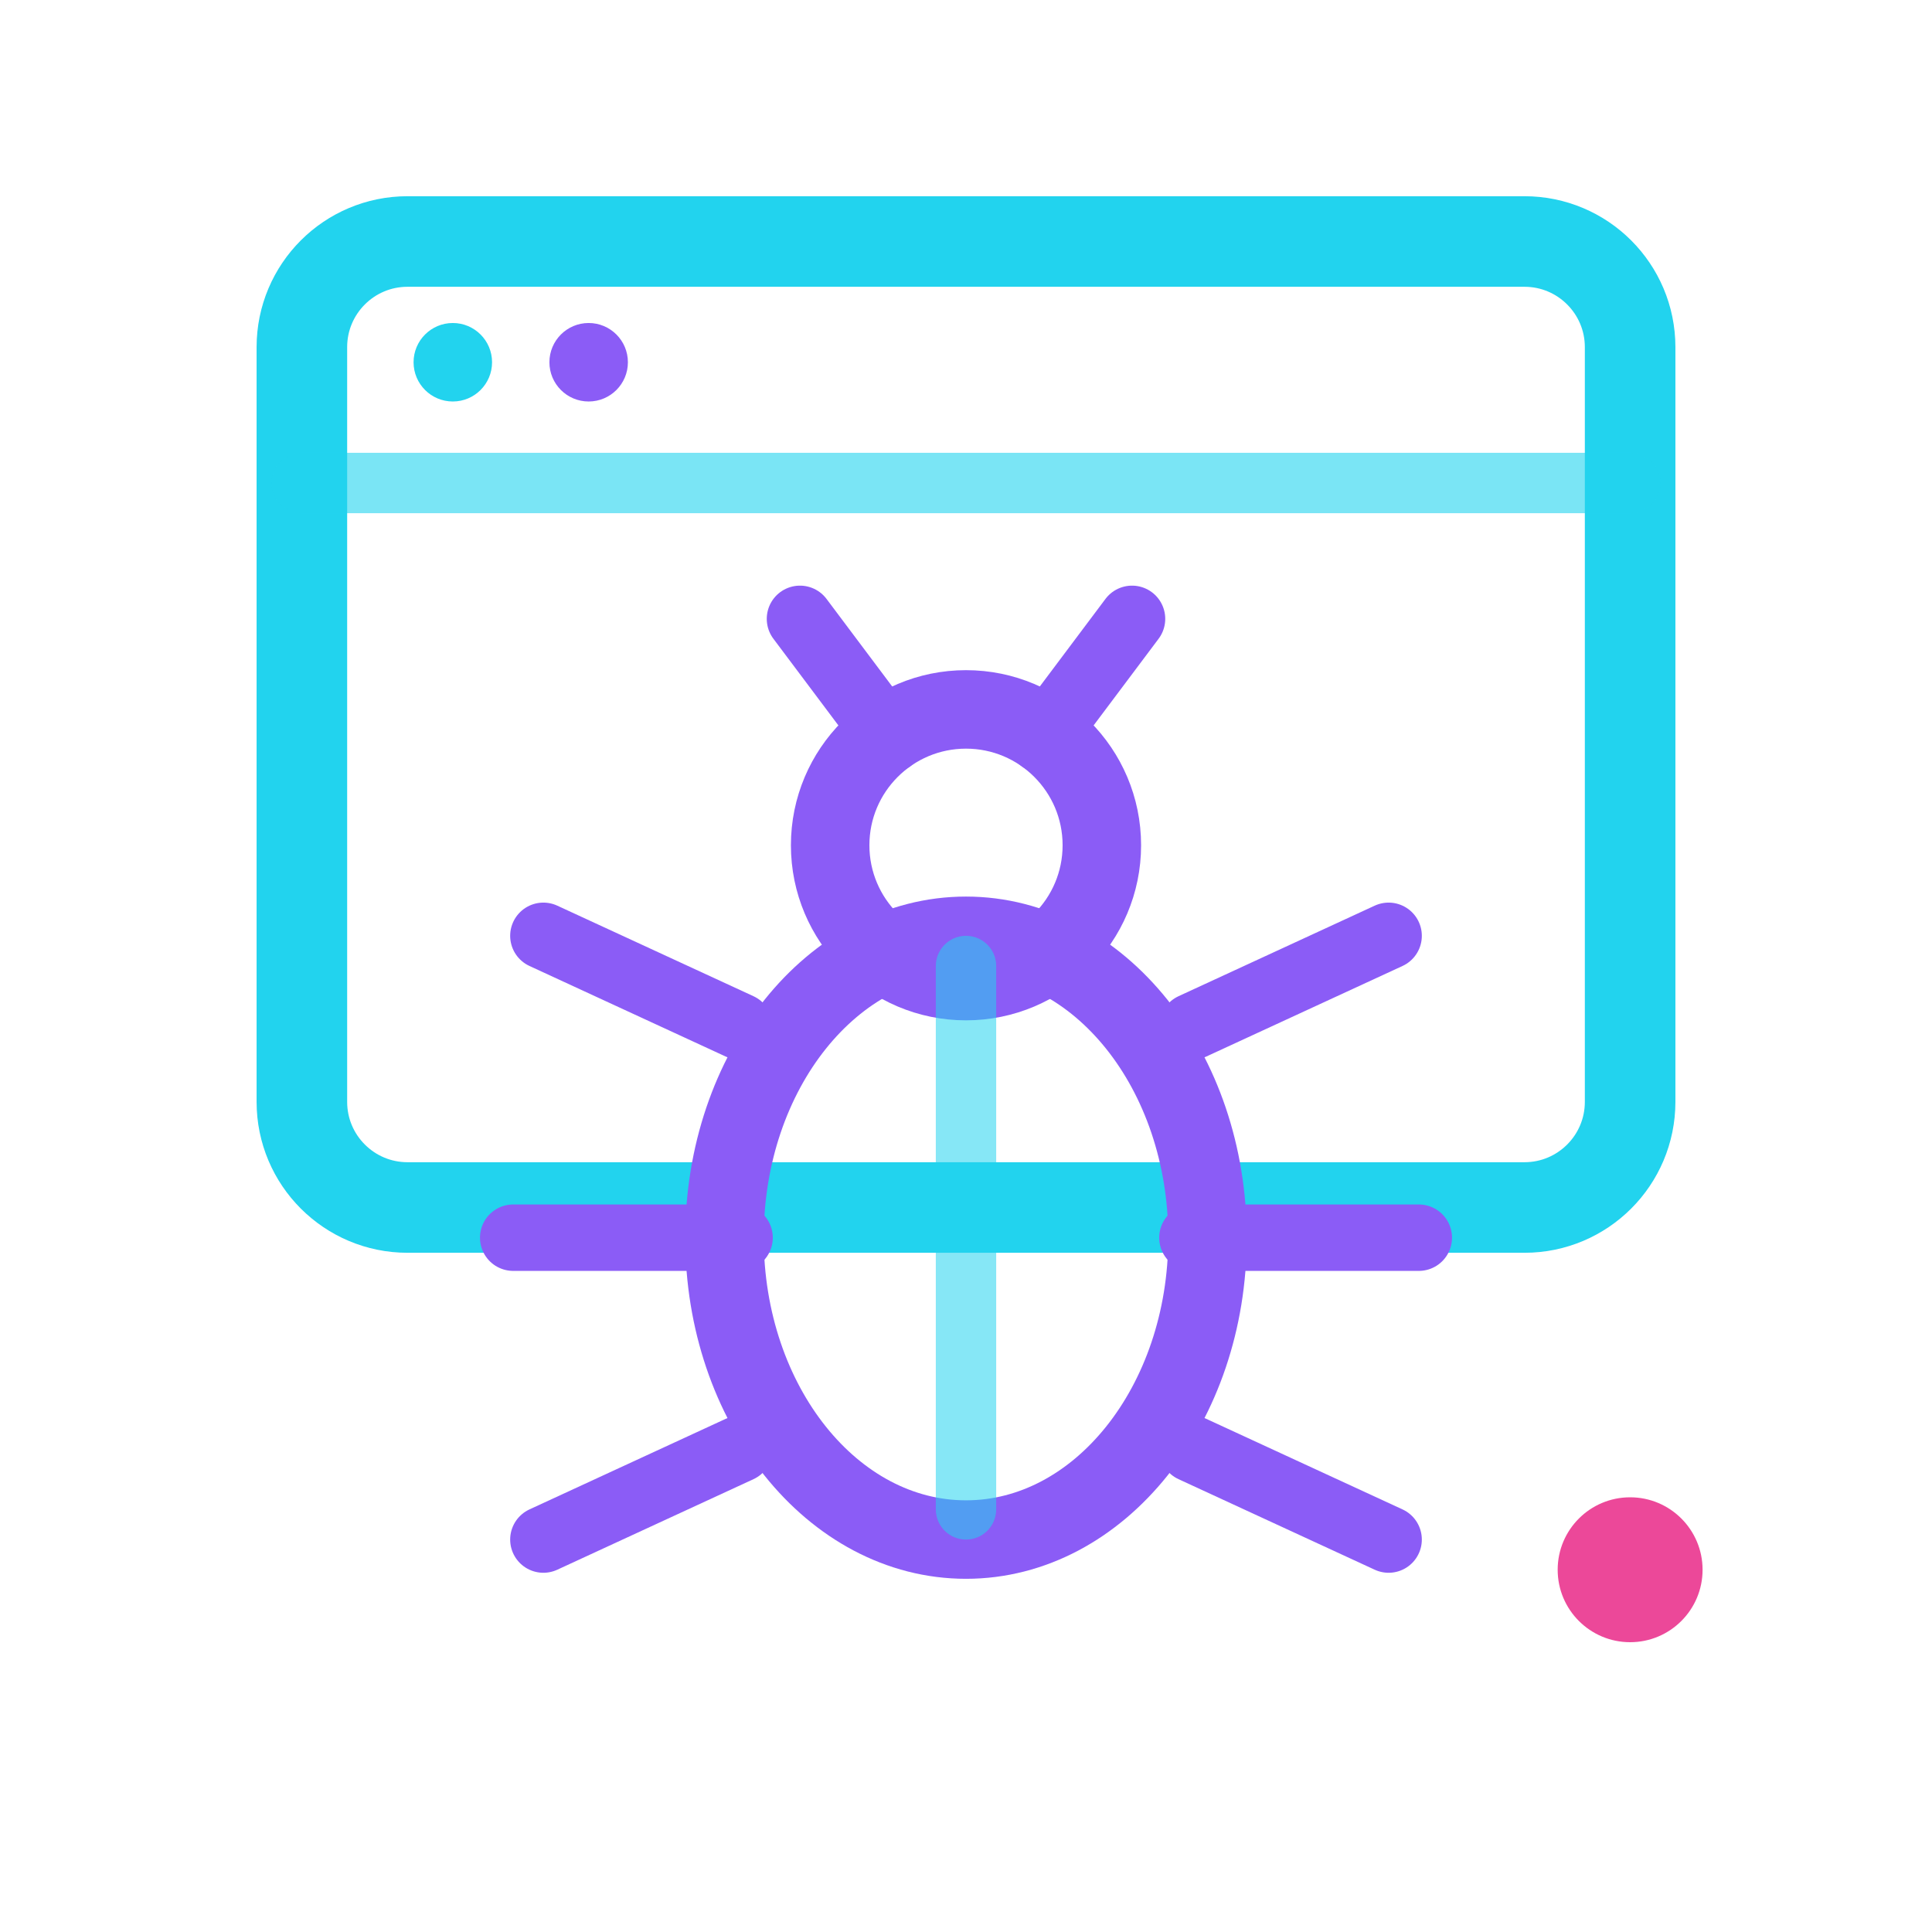
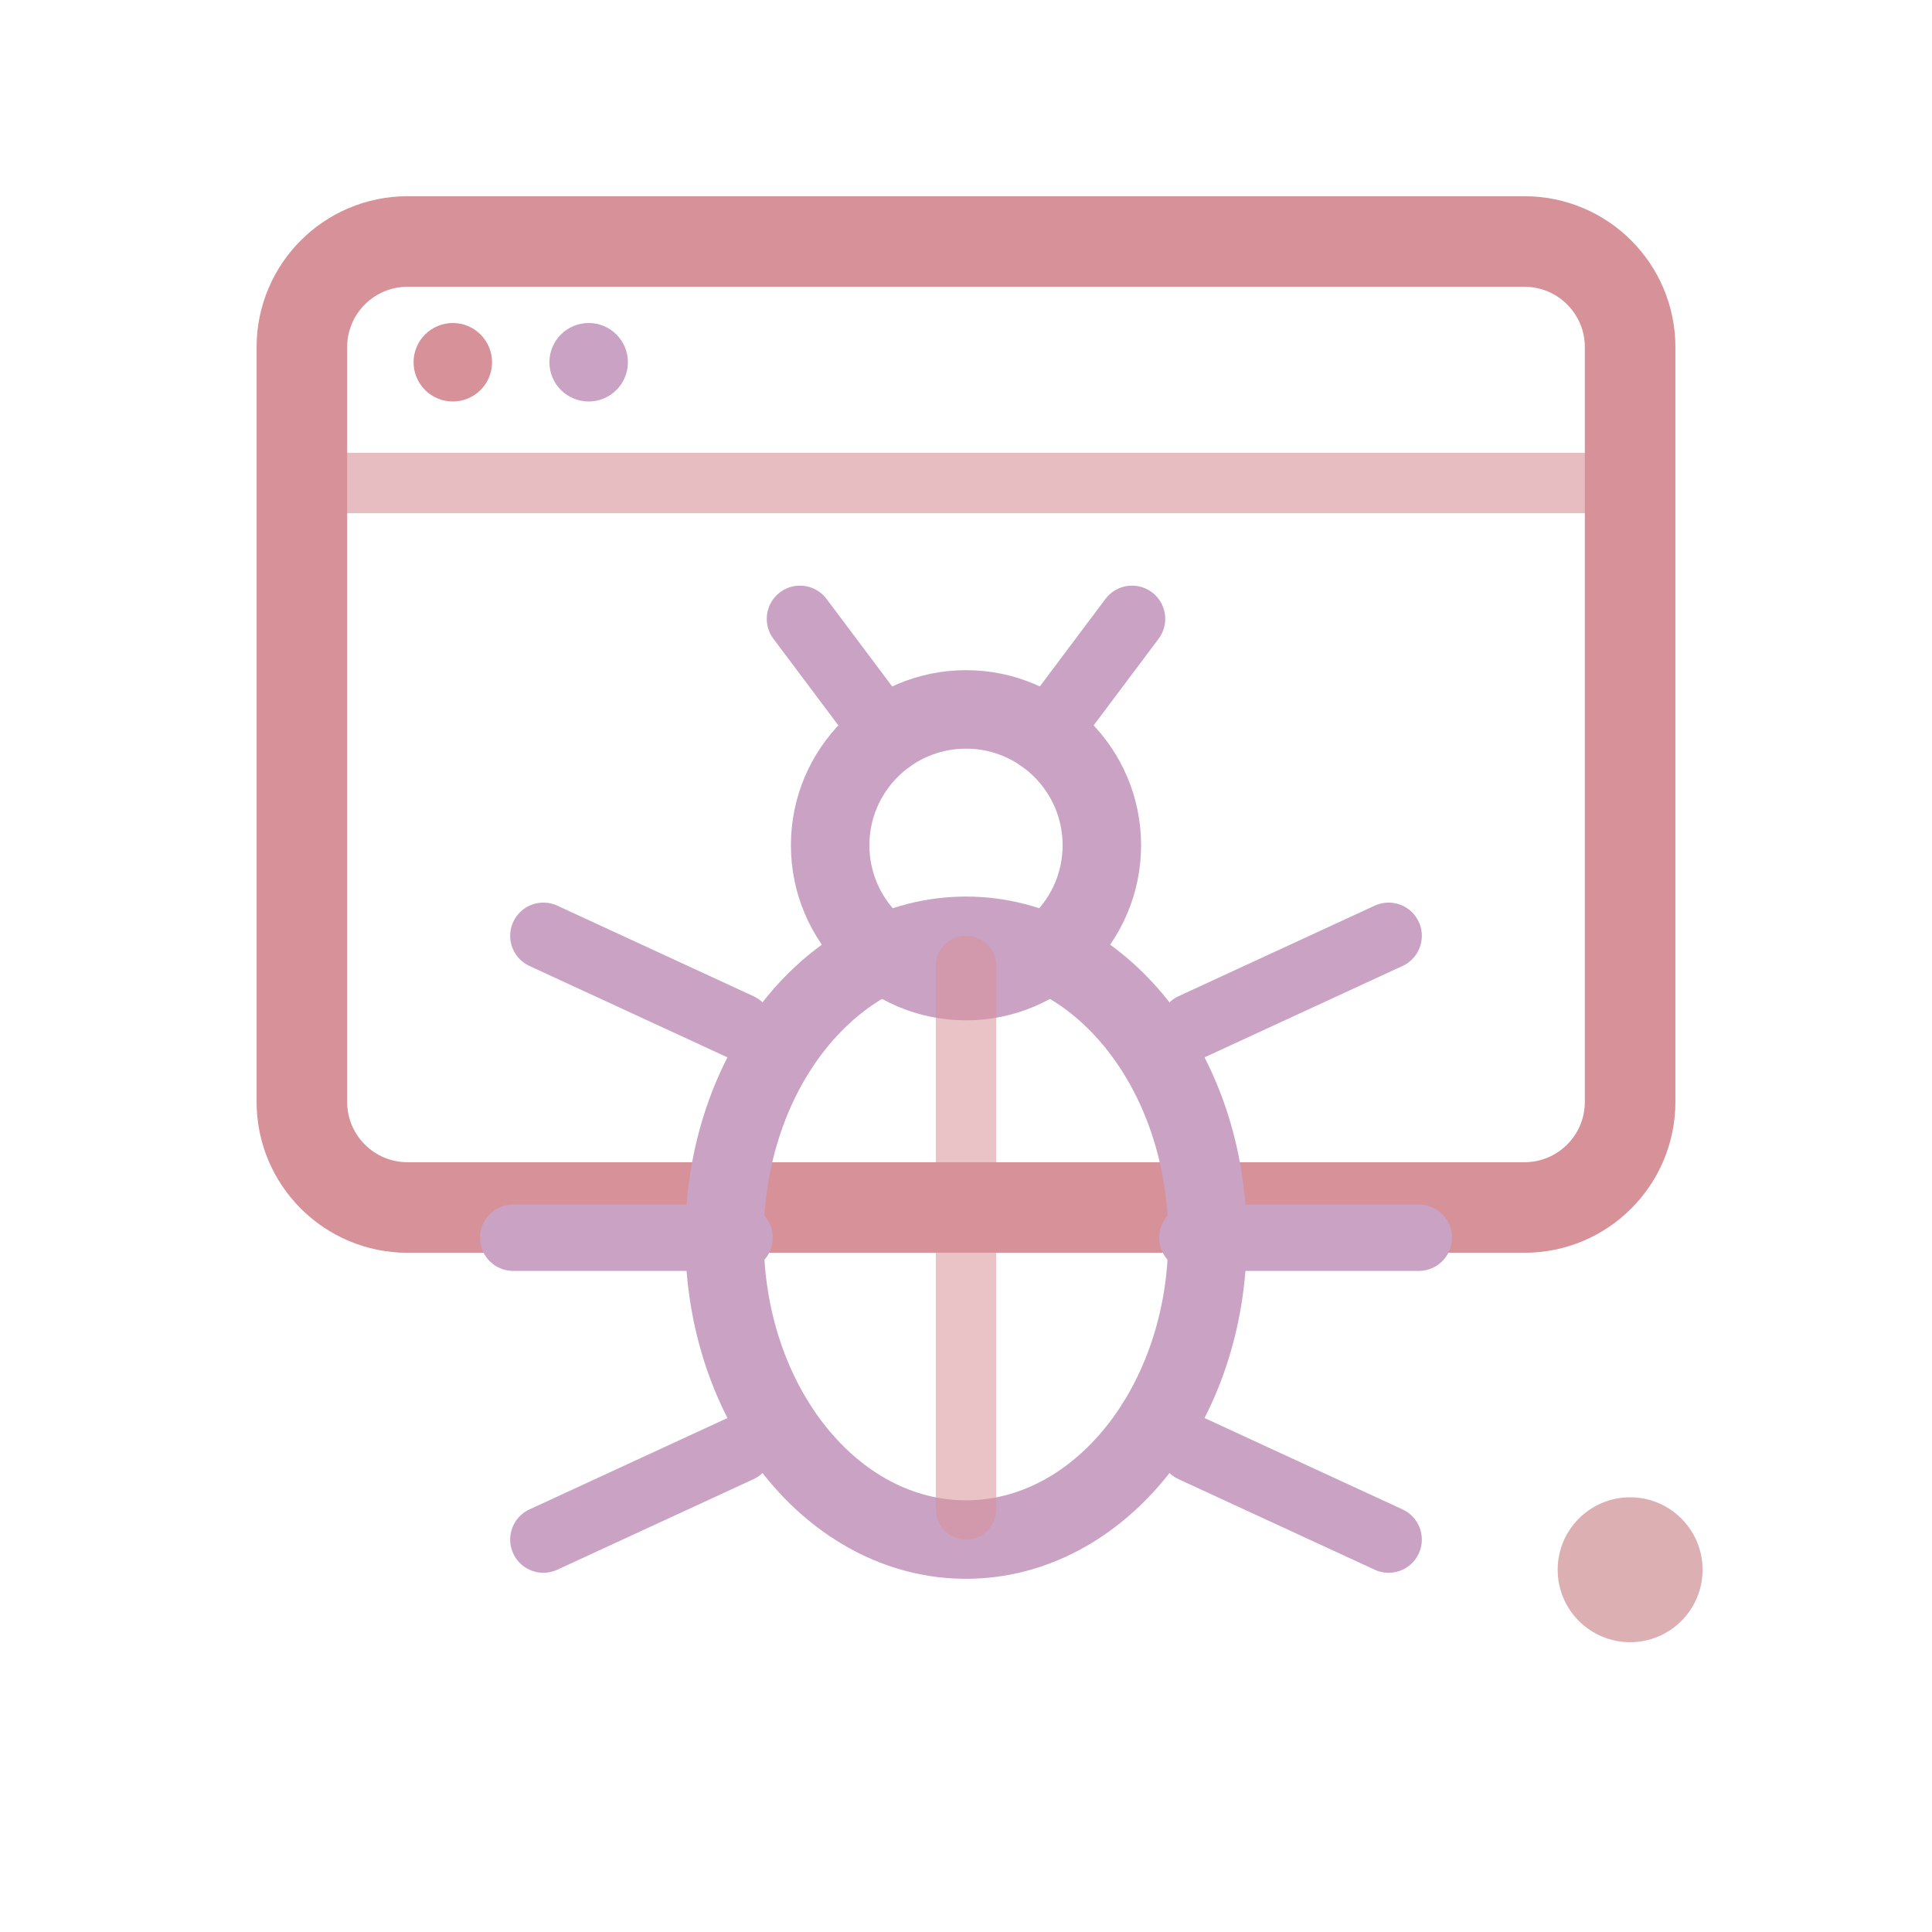
<svg xmlns="http://www.w3.org/2000/svg" viewBox="0 0 64 64" fill="none" stroke-linecap="round" stroke-linejoin="round" role="img" aria-hidden="true">
-   <rect x="10" y="8" width="44" height="32" rx="3.5" stroke="#22d3ee" stroke-width="3" />
-   <path d="M10 16h44" stroke="#22d3ee" stroke-width="2" opacity=".6" />
-   <circle cx="15" cy="12" r="1.3" fill="#22d3ee" />
-   <circle cx="19.5" cy="12" r="1.3" fill="#8b5cf6" />
-   <circle cx="32" cy="28" r="4.5" stroke="#8b5cf6" stroke-width="2.6" />
-   <path d="M29.5 24.5l-3-4M34.5 24.5l3-4" stroke="#8b5cf6" stroke-width="2.2" />
-   <ellipse cx="32" cy="41" rx="8" ry="10" stroke="#8b5cf6" stroke-width="2.6" />
-   <path d="M32 32v18" stroke="#22d3ee" stroke-width="2" opacity=".55" />
-   <path d="M24.5 34l-6.5-3M24.5 41H17M24.5 48l-6.5 3M39.5 34l6.5-3M39.5 41H47M39.5 48l6.5 3" stroke="#8b5cf6" stroke-width="2.2" />
-   <circle cx="54" cy="52" r="2.4" fill="#ec4899" />
+   <rect x="10" y="8" width="44" height="32" rx="3.5" stroke="#d79198" stroke-width="3" />
+   <path d="M10 16h44" stroke="#d79198" stroke-width="2" opacity=".6" />
+   <circle cx="15" cy="12" r="1.3" fill="#d79198" />
+   <circle cx="19.5" cy="12" r="1.3" fill="#c9a2c4" />
+   <circle cx="32" cy="28" r="4.5" stroke="#c9a2c4" stroke-width="2.6" />
+   <path d="M29.5 24.5l-3-4M34.5 24.5l3-4" stroke="#c9a2c4" stroke-width="2.2" />
+   <ellipse cx="32" cy="41" rx="8" ry="10" stroke="#c9a2c4" stroke-width="2.6" />
+   <path d="M32 32v18" stroke="#d79198" stroke-width="2" opacity=".55" />
+   <path d="M24.5 34l-6.5-3M24.5 41H17M24.5 48l-6.5 3M39.5 34l6.5-3M39.5 41H47M39.5 48l6.5 3" stroke="#c9a2c4" stroke-width="2.2" />
+   <circle cx="54" cy="52" r="2.4" fill="#dcafb3" />
</svg>
